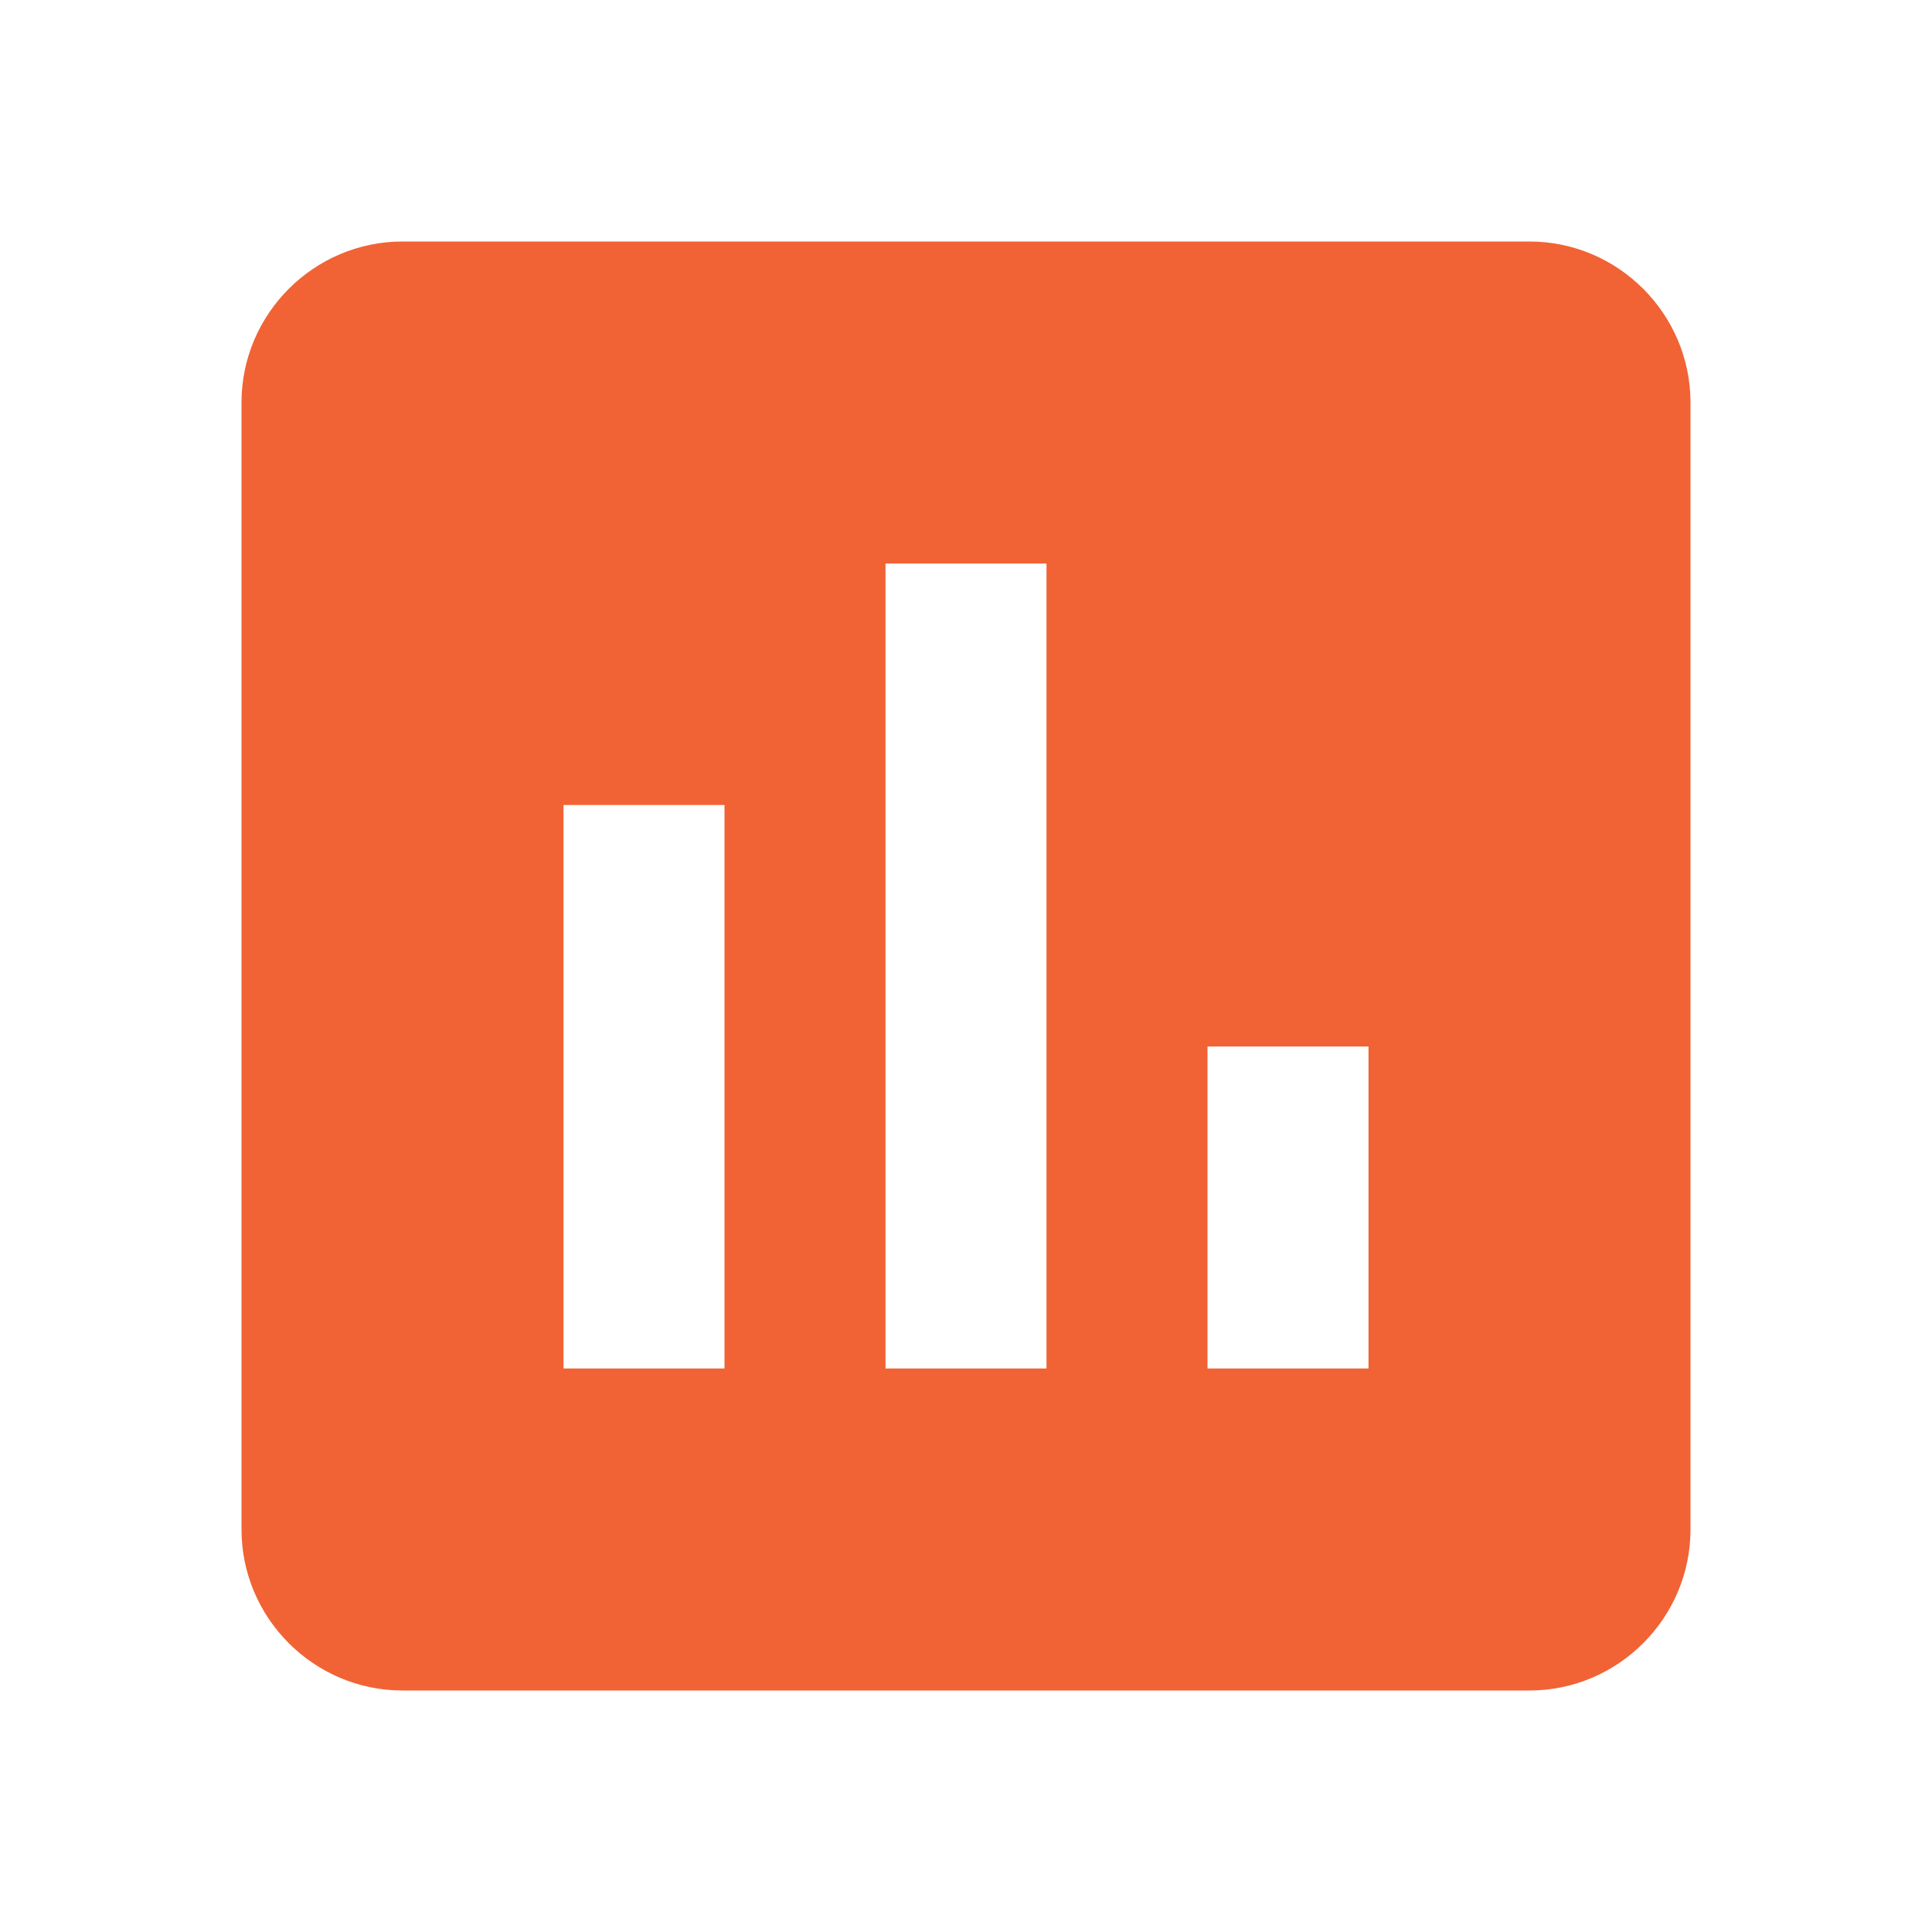
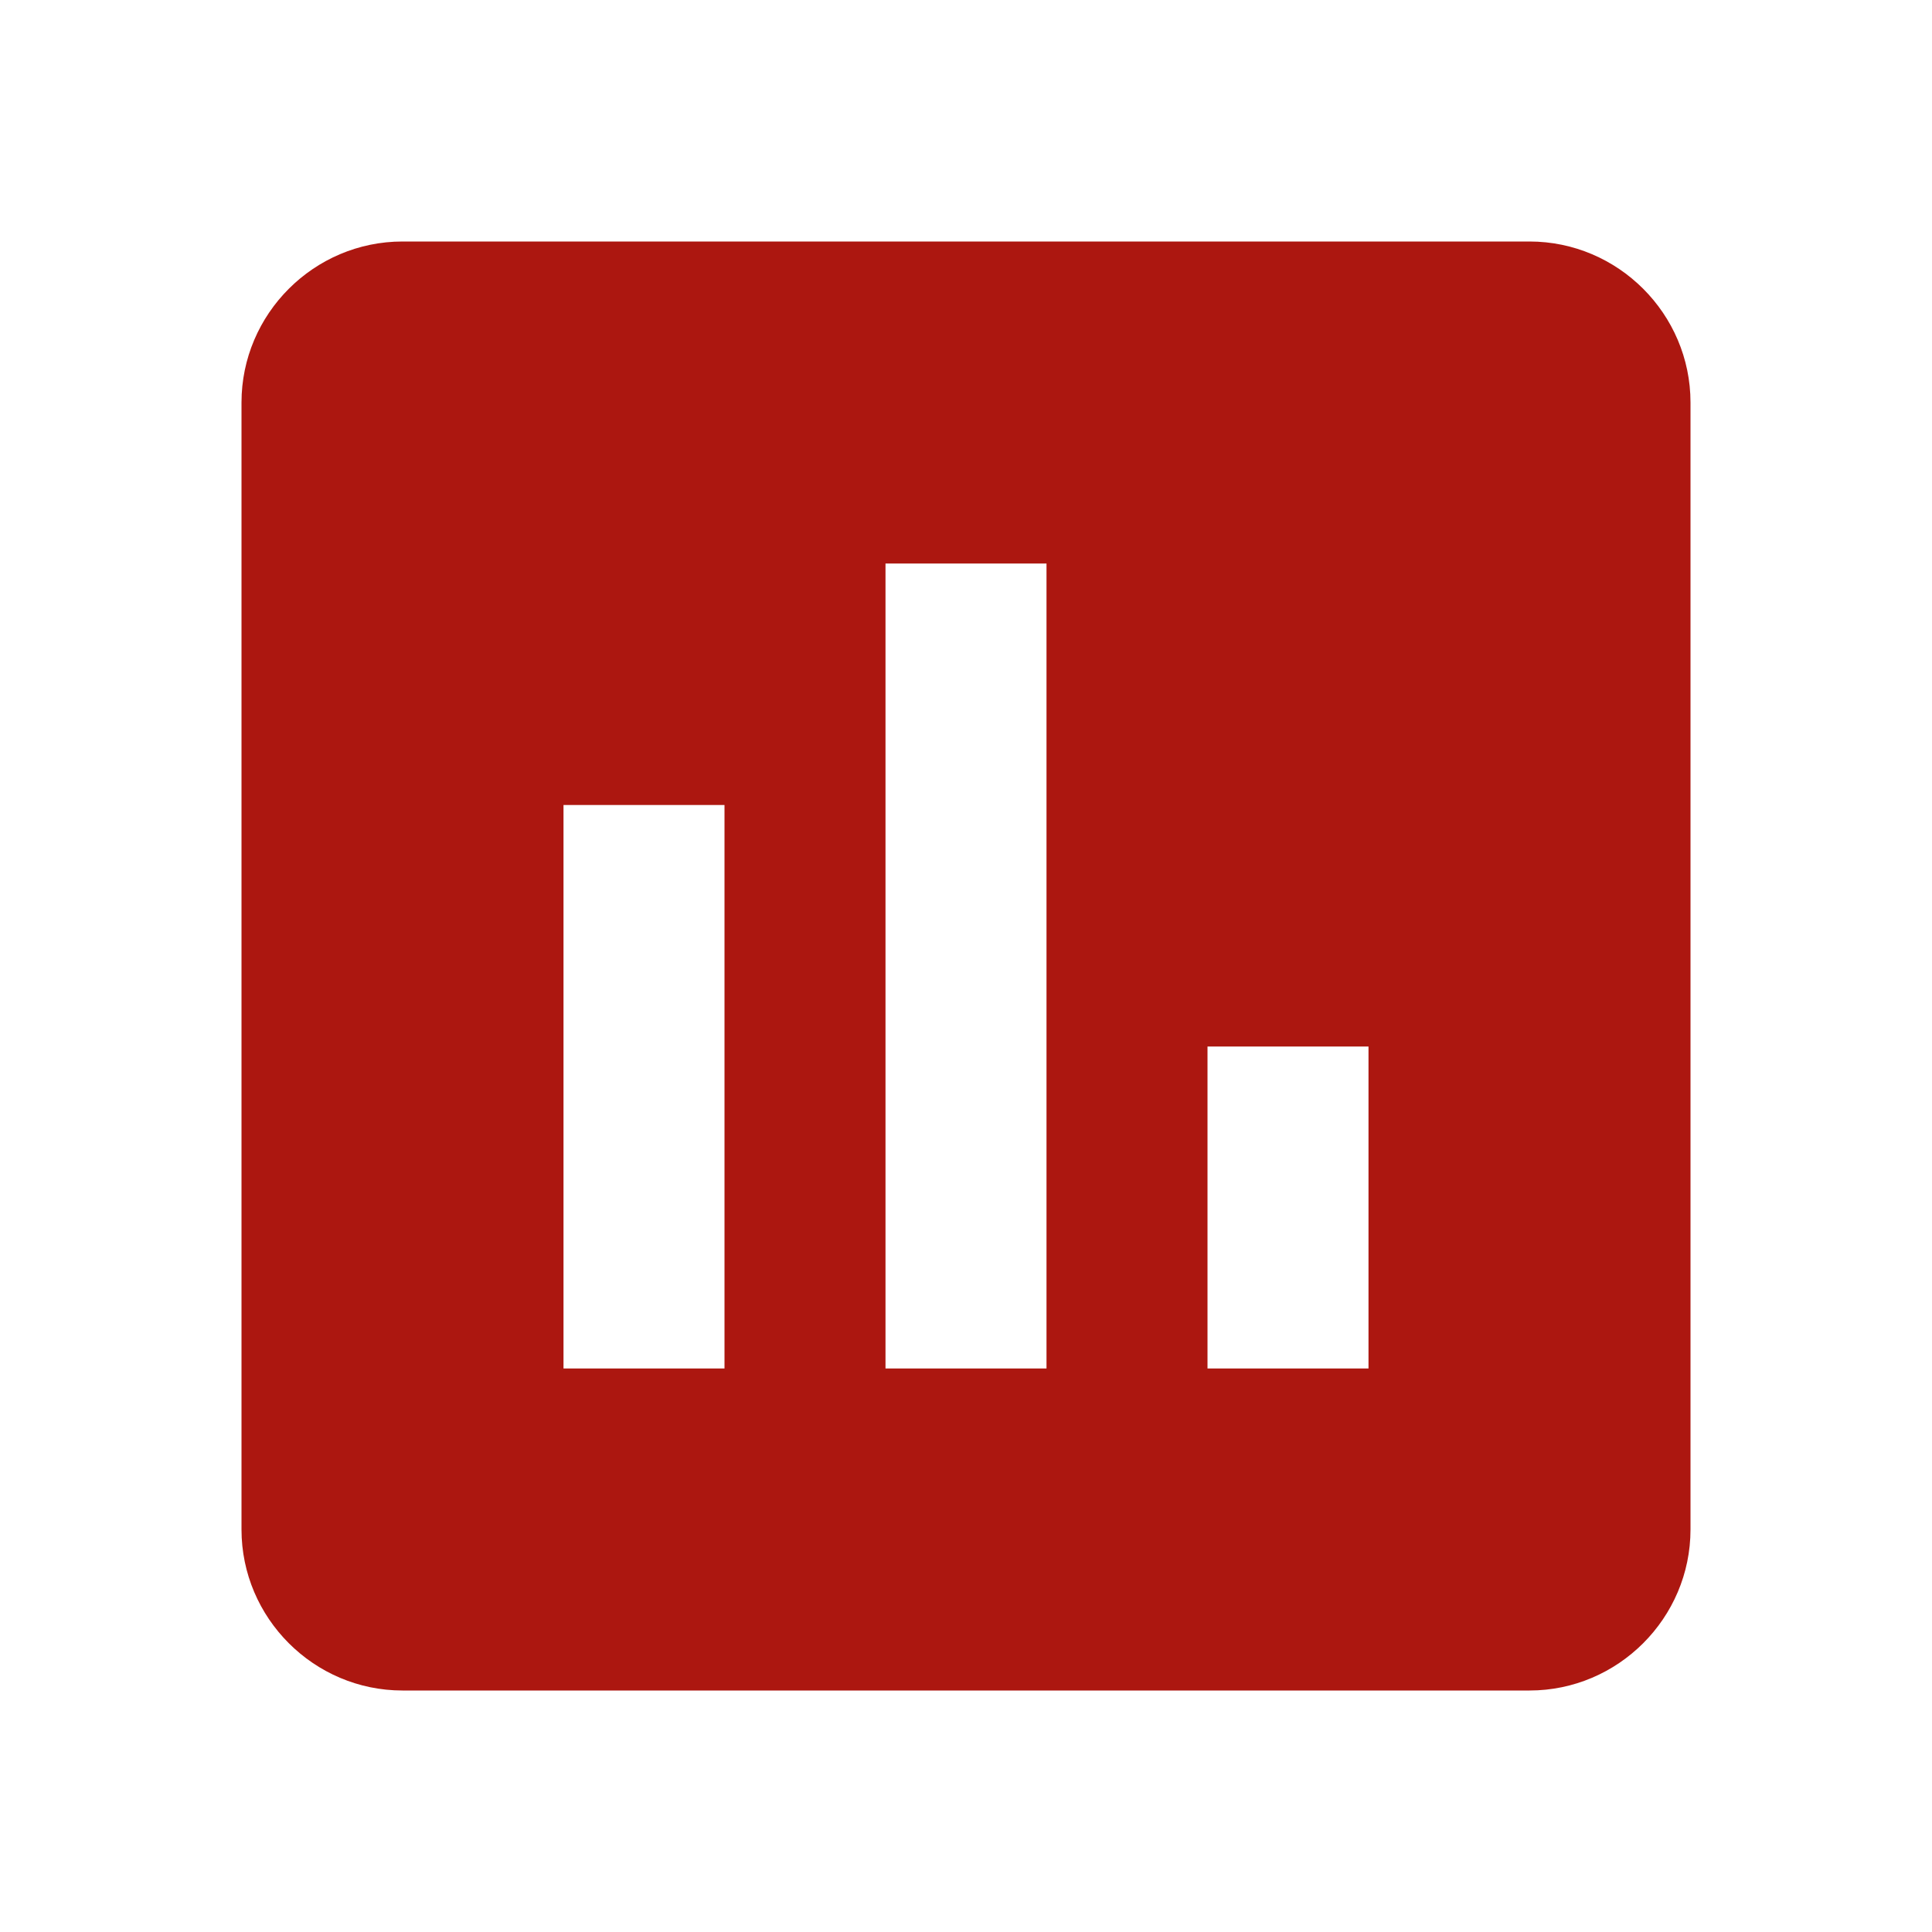
<svg xmlns="http://www.w3.org/2000/svg" width="24" height="24" viewBox="0 0 24 24">
-   <path d="M19 3H5c-1.1 0-2 .9-2 2v14c0 1.1.9 2 2 2h14c1.1 0 2-.9 2-2V5c0-1.1-.9-2-2-2zM9 17H7v-7h2v7zm4 0h-2V7h2v10zm4 0h-2v-4h2v4z" fill="#f16334" />
+   <path d="M19 3H5c-1.1 0-2 .9-2 2v14c0 1.1.9 2 2 2h14c1.1 0 2-.9 2-2V5c0-1.1-.9-2-2-2zM9 17H7v-7h2v7zm4 0h-2V7h2v10zm4 0h-2v-4h2v4z" fill="#ac1710" />
  <path d="M0 0h24v24H0z" fill="none" />
</svg>
